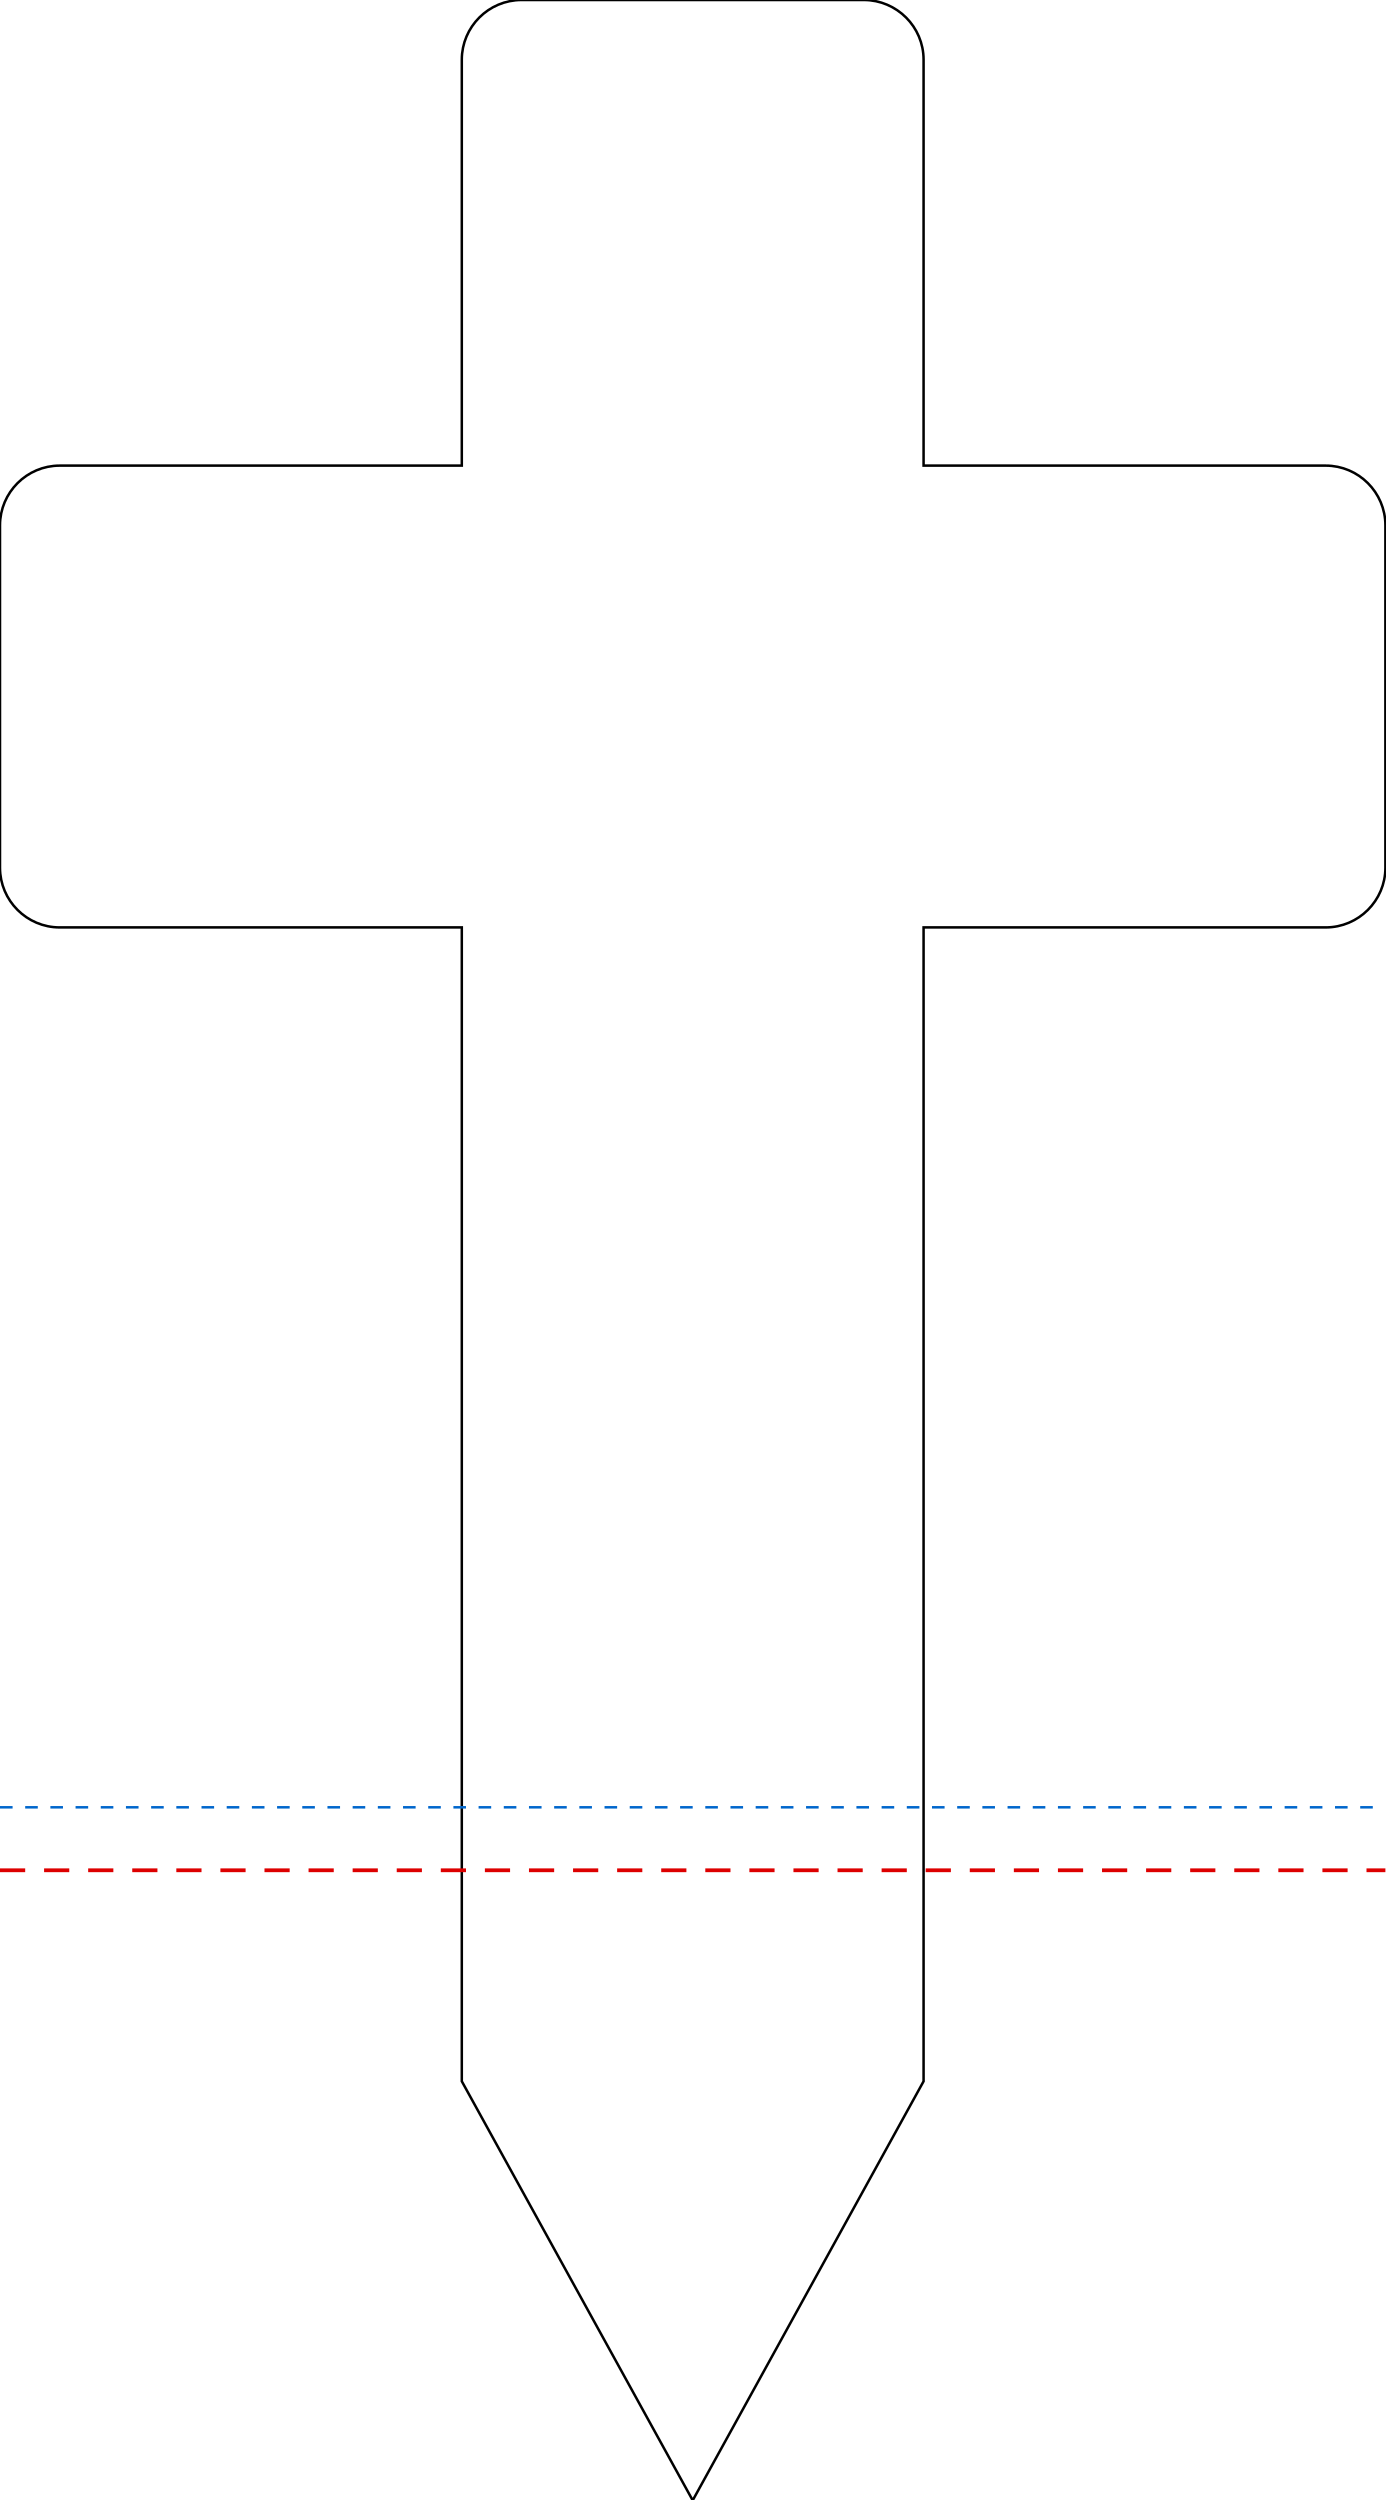
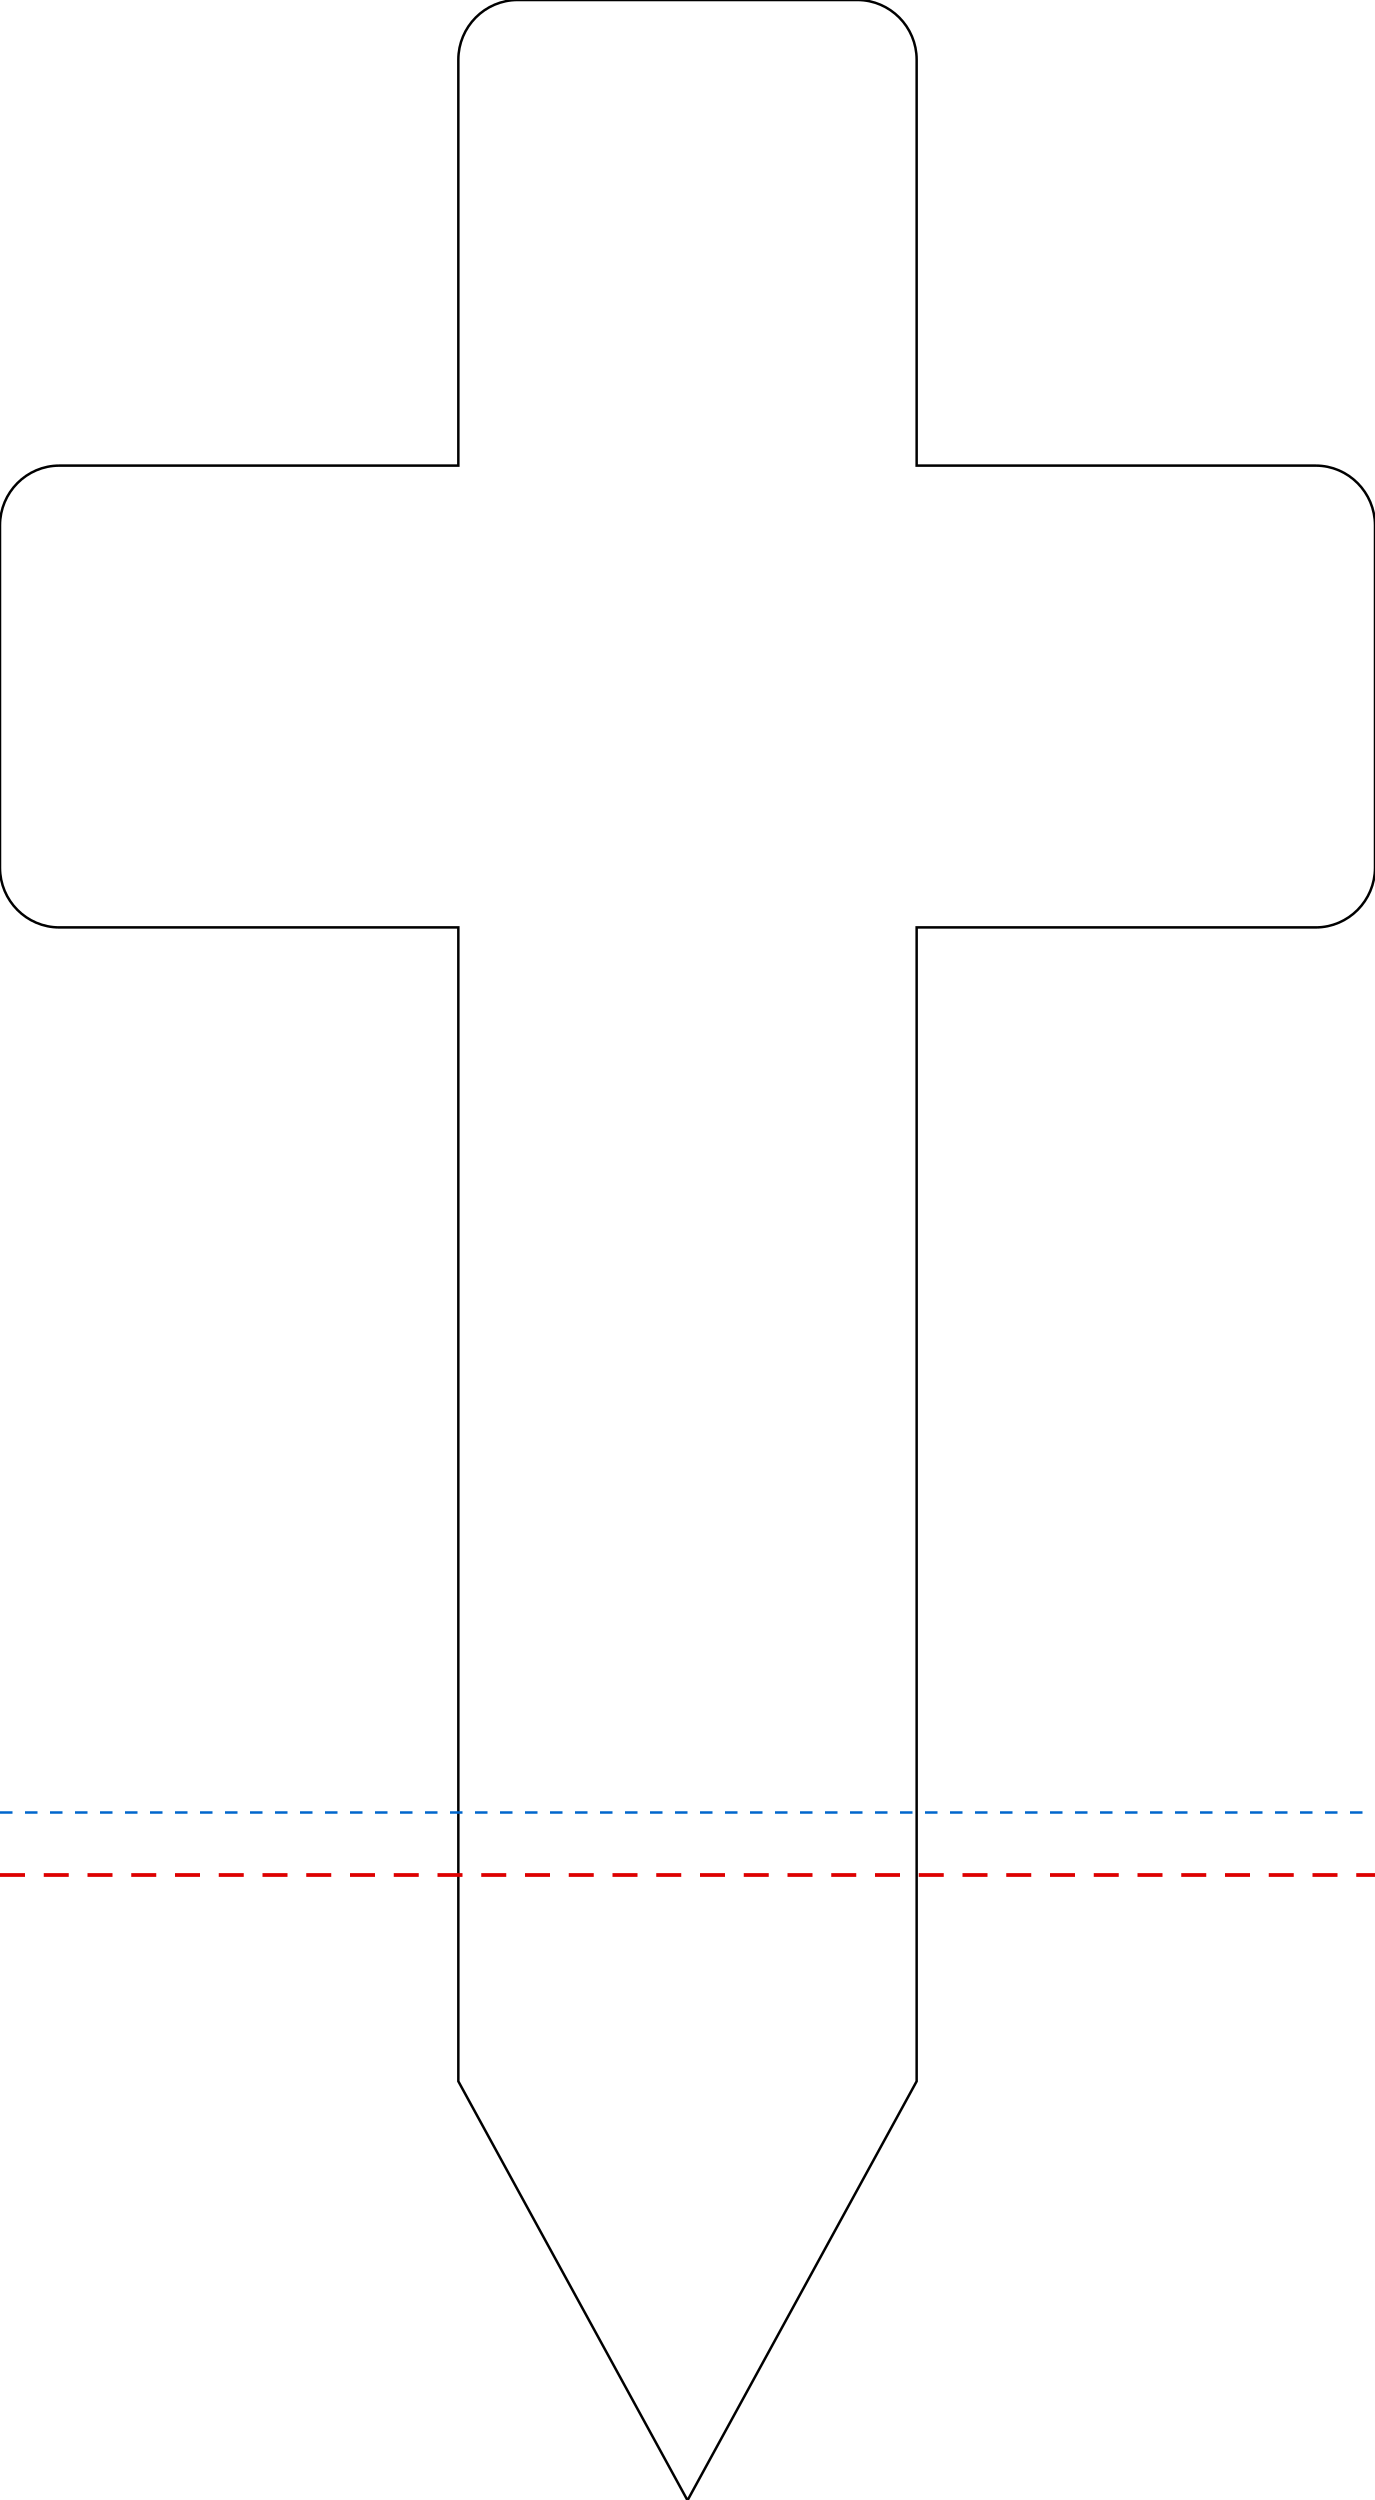
- <svg xmlns="http://www.w3.org/2000/svg" width="110.0mm" height="198.5mm" viewBox="0 0 110.0 198.5">
-   <path id="kontur" d="M73.332 165.255 L55.001 198.529 L36.667 165.255 C36.667 134.714 36.667 104.176 36.667 73.637 L4.740 73.637 C2.129 73.637 0.000 71.509 0.000 68.898 L0.000 41.712 C0.000 39.101 2.129 36.970 4.740 36.970 L36.667 36.970 L36.667 4.740 C36.667 2.129 38.796 0.000 41.407 0.000 L68.593 0.000 C71.204 0.000 73.332 2.129 73.332 4.740 L73.332 36.970 L105.260 36.970 C107.871 36.970 110.000 39.101 110.000 41.712 L110.000 68.898 C110.000 71.509 107.871 73.637 105.260 73.637 L73.332 73.637 L73.332 165.255 Z" fill="none" stroke="#000" stroke-width="0.2" />
-   <line id="erdlinie" x1="0" y1="148.5" x2="110.0" y2="148.5" stroke="#d00" stroke-width="0.3" stroke-dasharray="2 1.5" />
-   <line id="gestaltungsgrenze" x1="0" y1="143.5" x2="110.0" y2="143.5" stroke="#06c" stroke-width="0.2" stroke-dasharray="1 1" />
+ <svg xmlns="http://www.w3.org/2000/svg" width="110mm" height="200mm" viewBox="0 0 110 200">
+   <path id="kontur" d="M73.332 166.504 L55.001 200.029 L36.667 166.504 C36.667 135.732 36.667 104.963 36.667 74.193 L4.740 74.193 C2.129 74.193 0.000 72.049 0.000 69.419 L0.000 42.027 C0.000 39.396 2.129 37.249 4.740 37.249 L36.667 37.249 L36.667 4.776 C36.667 2.145 38.796 0.000 41.407 0.000 L68.593 0.000 C71.204 0.000 73.332 2.145 73.332 4.776 L73.332 37.249 L105.260 37.249 C107.871 37.249 110.000 39.396 110.000 42.027 L110.000 69.419 C110.000 72.049 107.871 74.193 105.260 74.193 L73.332 74.193 L73.332 166.504 Z" fill="none" stroke="#000" stroke-width="0.2" />
+   <line id="erdlinie" x1="0" y1="150" x2="110" y2="150" stroke="#d00" stroke-width="0.3" stroke-dasharray="2 1.5" />
+   <line id="gestaltungsgrenze" x1="0" y1="145" x2="110" y2="145" stroke="#06c" stroke-width="0.2" stroke-dasharray="1 1" />
</svg>
